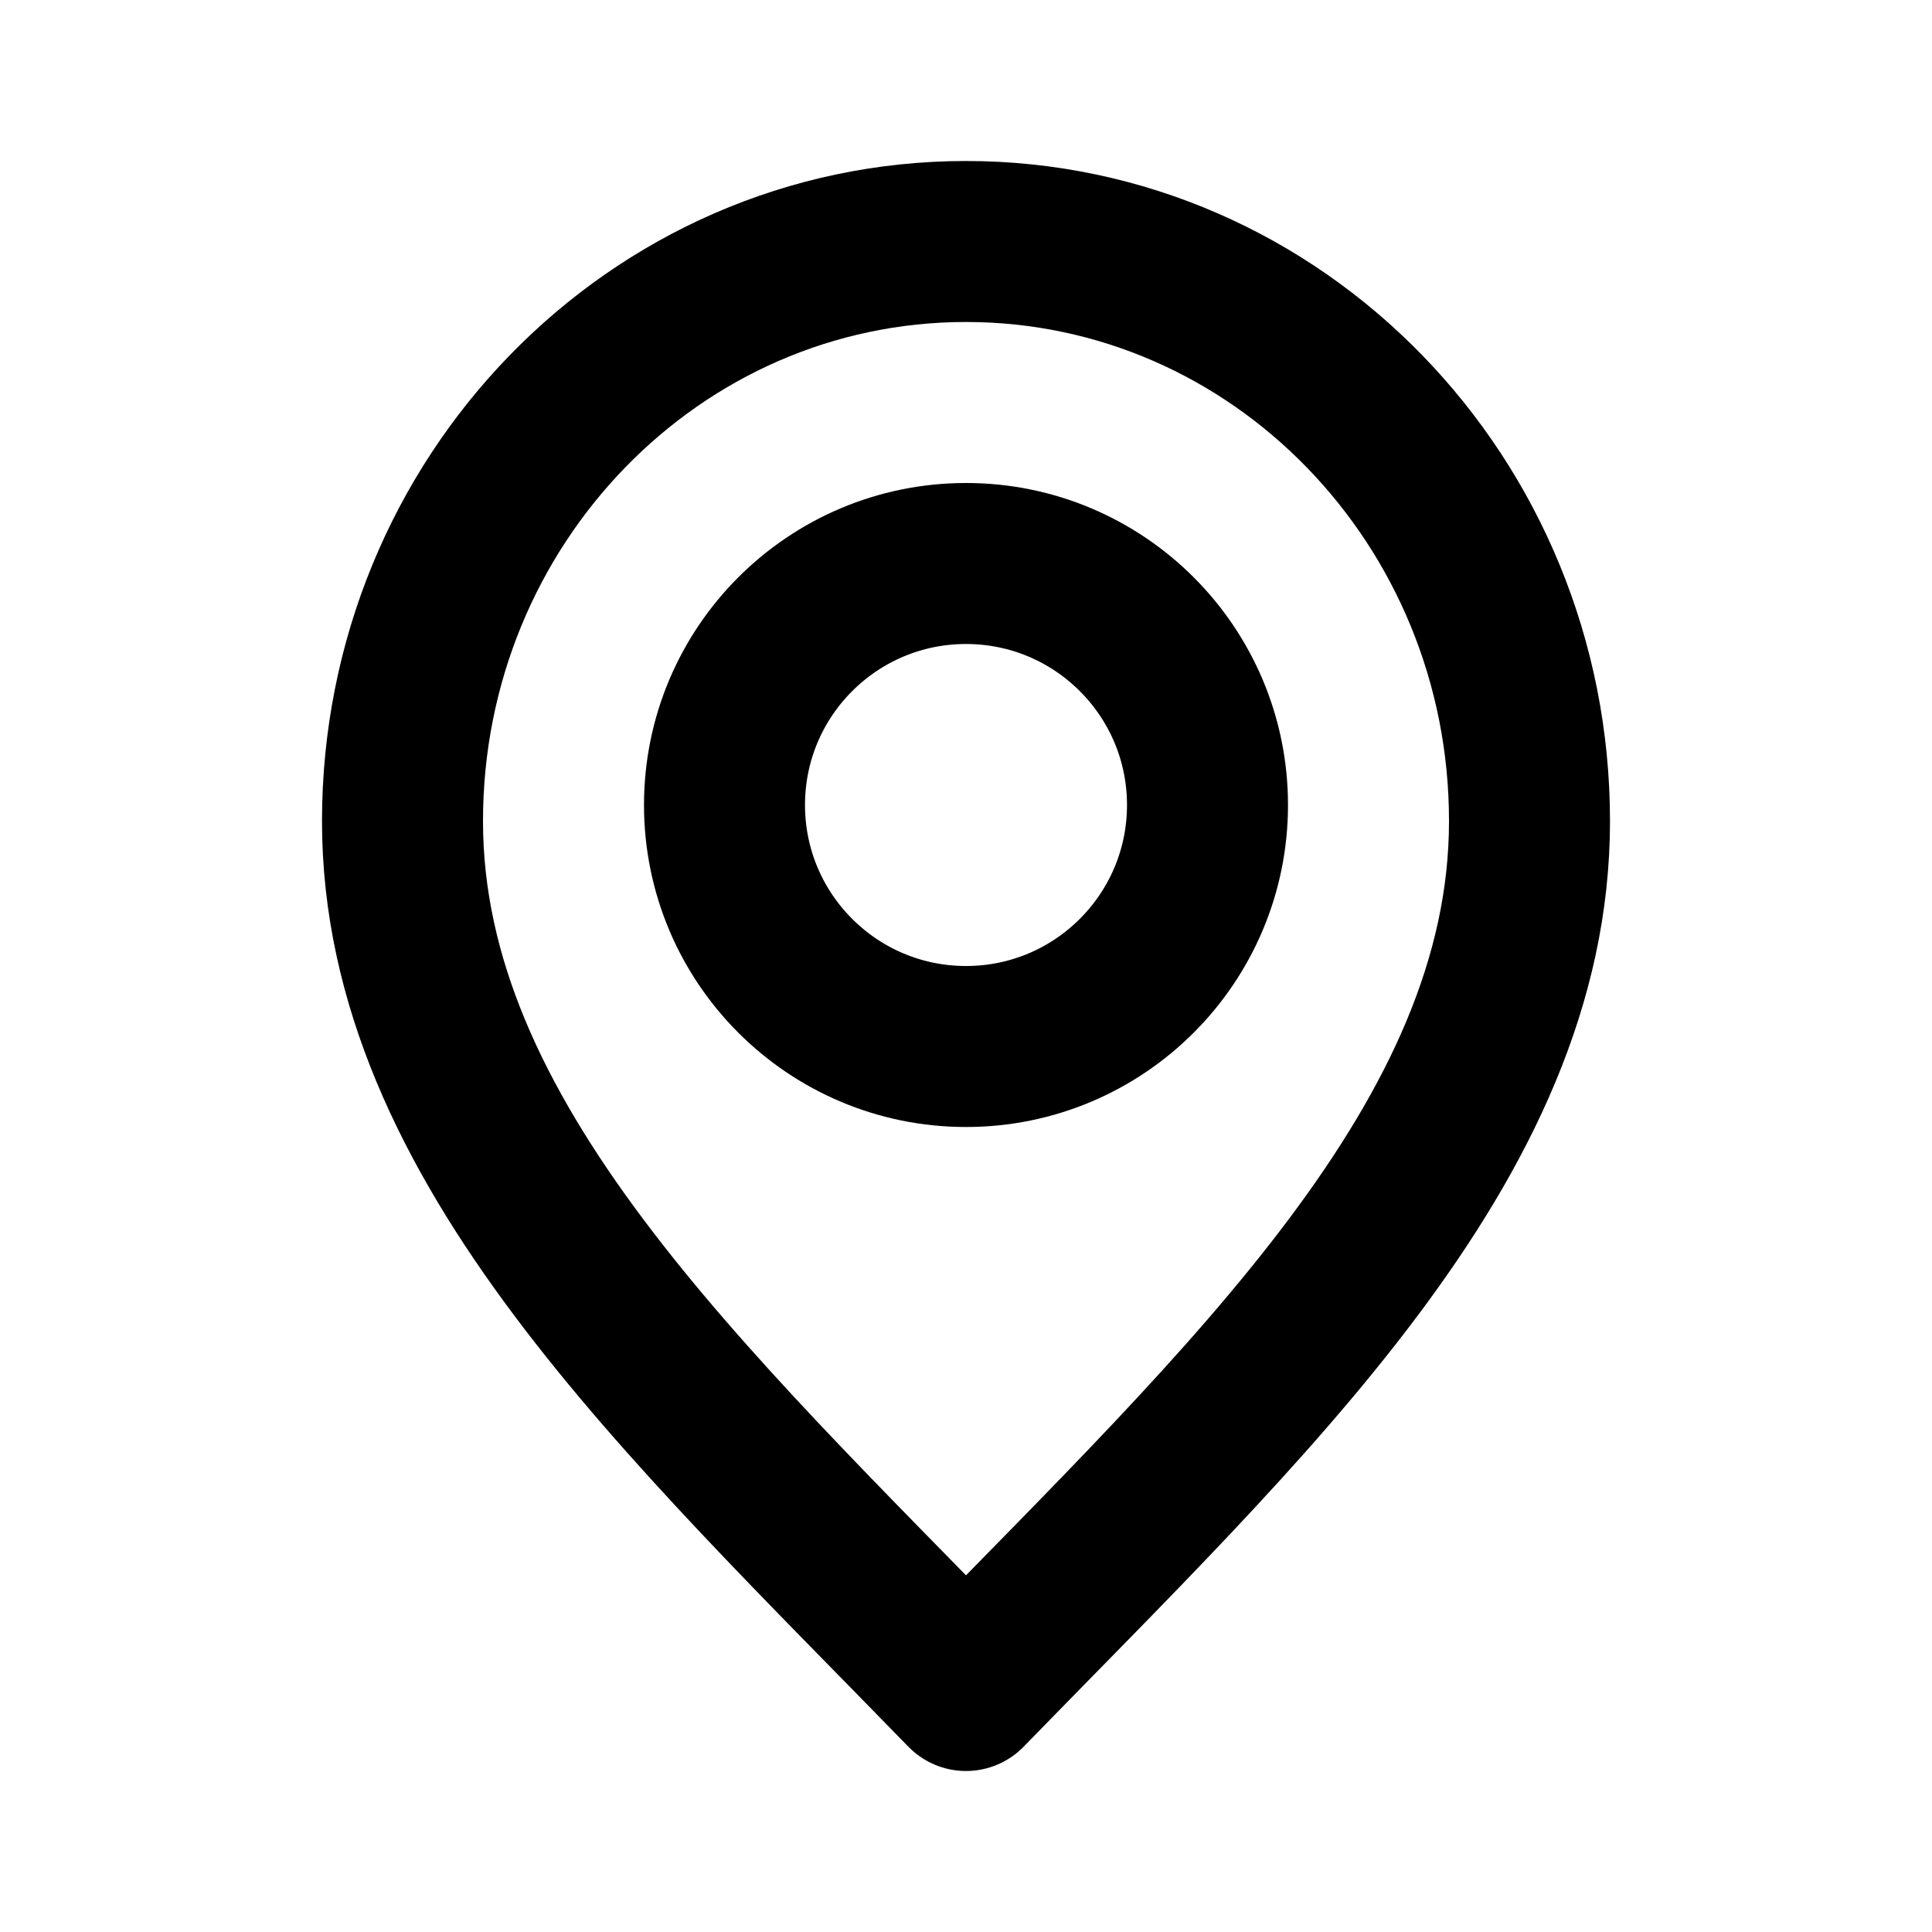
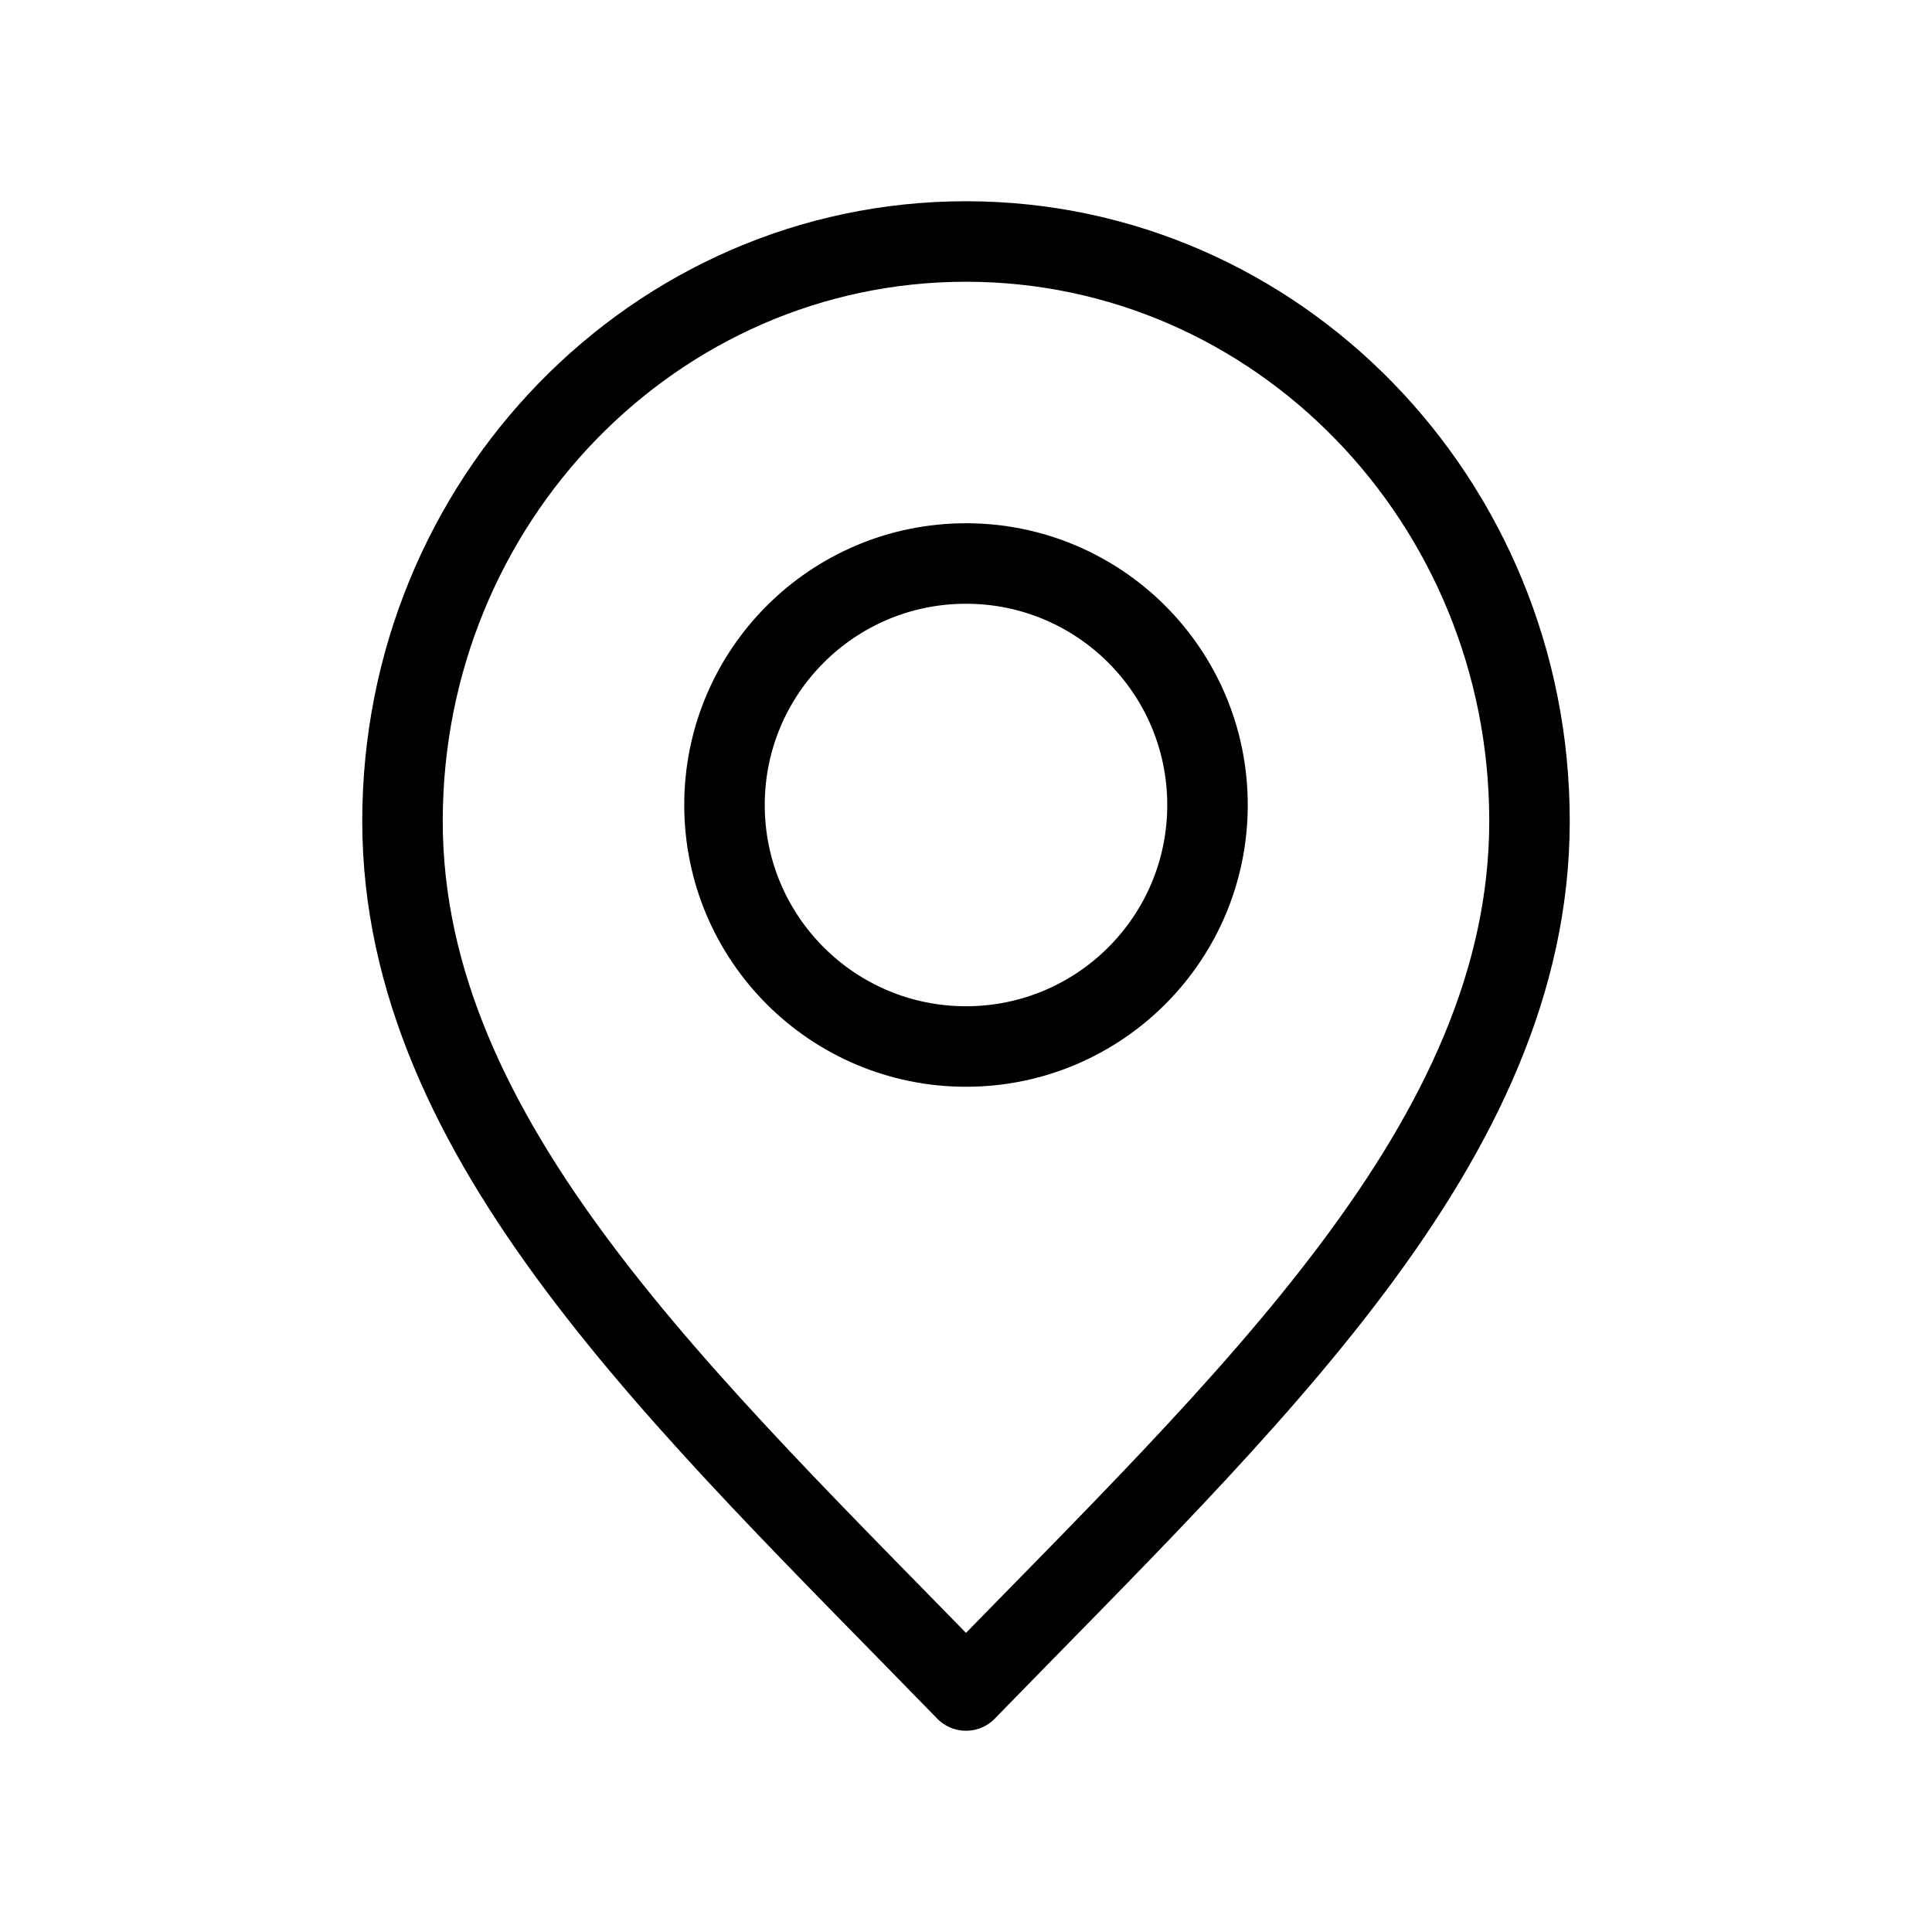
<svg xmlns="http://www.w3.org/2000/svg" width="800px" height="800px" viewBox="0 0 24 24" fill="none">
-   <path d="M12 21C15.5 17.4 19 14.176 19 10.2C19 6.224 15.866 3 12 3C8.134 3 5 6.224 5 10.2C5 14.176 8.5 17.4 12 21Z" stroke="#000000" stroke-width="2" stroke-linecap="round" stroke-linejoin="round" />
-   <path d="M12 13C13.657 13 15 11.657 15 10C15 8.343 13.657 7 12 7C10.343 7 9 8.343 9 10C9 11.657 10.343 13 12 13Z" stroke="#000000" stroke-width="2" stroke-linecap="round" stroke-linejoin="round" />
+   <path d="M12 21C15.5 17.4 19 14.176 19 10.2C19 6.224 15.866 3 12 3C8.134 3 5 6.224 5 10.2C5 14.176 8.5 17.4 12 21Z" stroke="#000000" strokeWidth="2" stroke-linecap="round" stroke-linejoin="round" />
+   <path d="M12 13C13.657 13 15 11.657 15 10C15 8.343 13.657 7 12 7C10.343 7 9 8.343 9 10C9 11.657 10.343 13 12 13Z" stroke="#000000" strokeWidth="2" stroke-linecap="round" stroke-linejoin="round" />
</svg>
